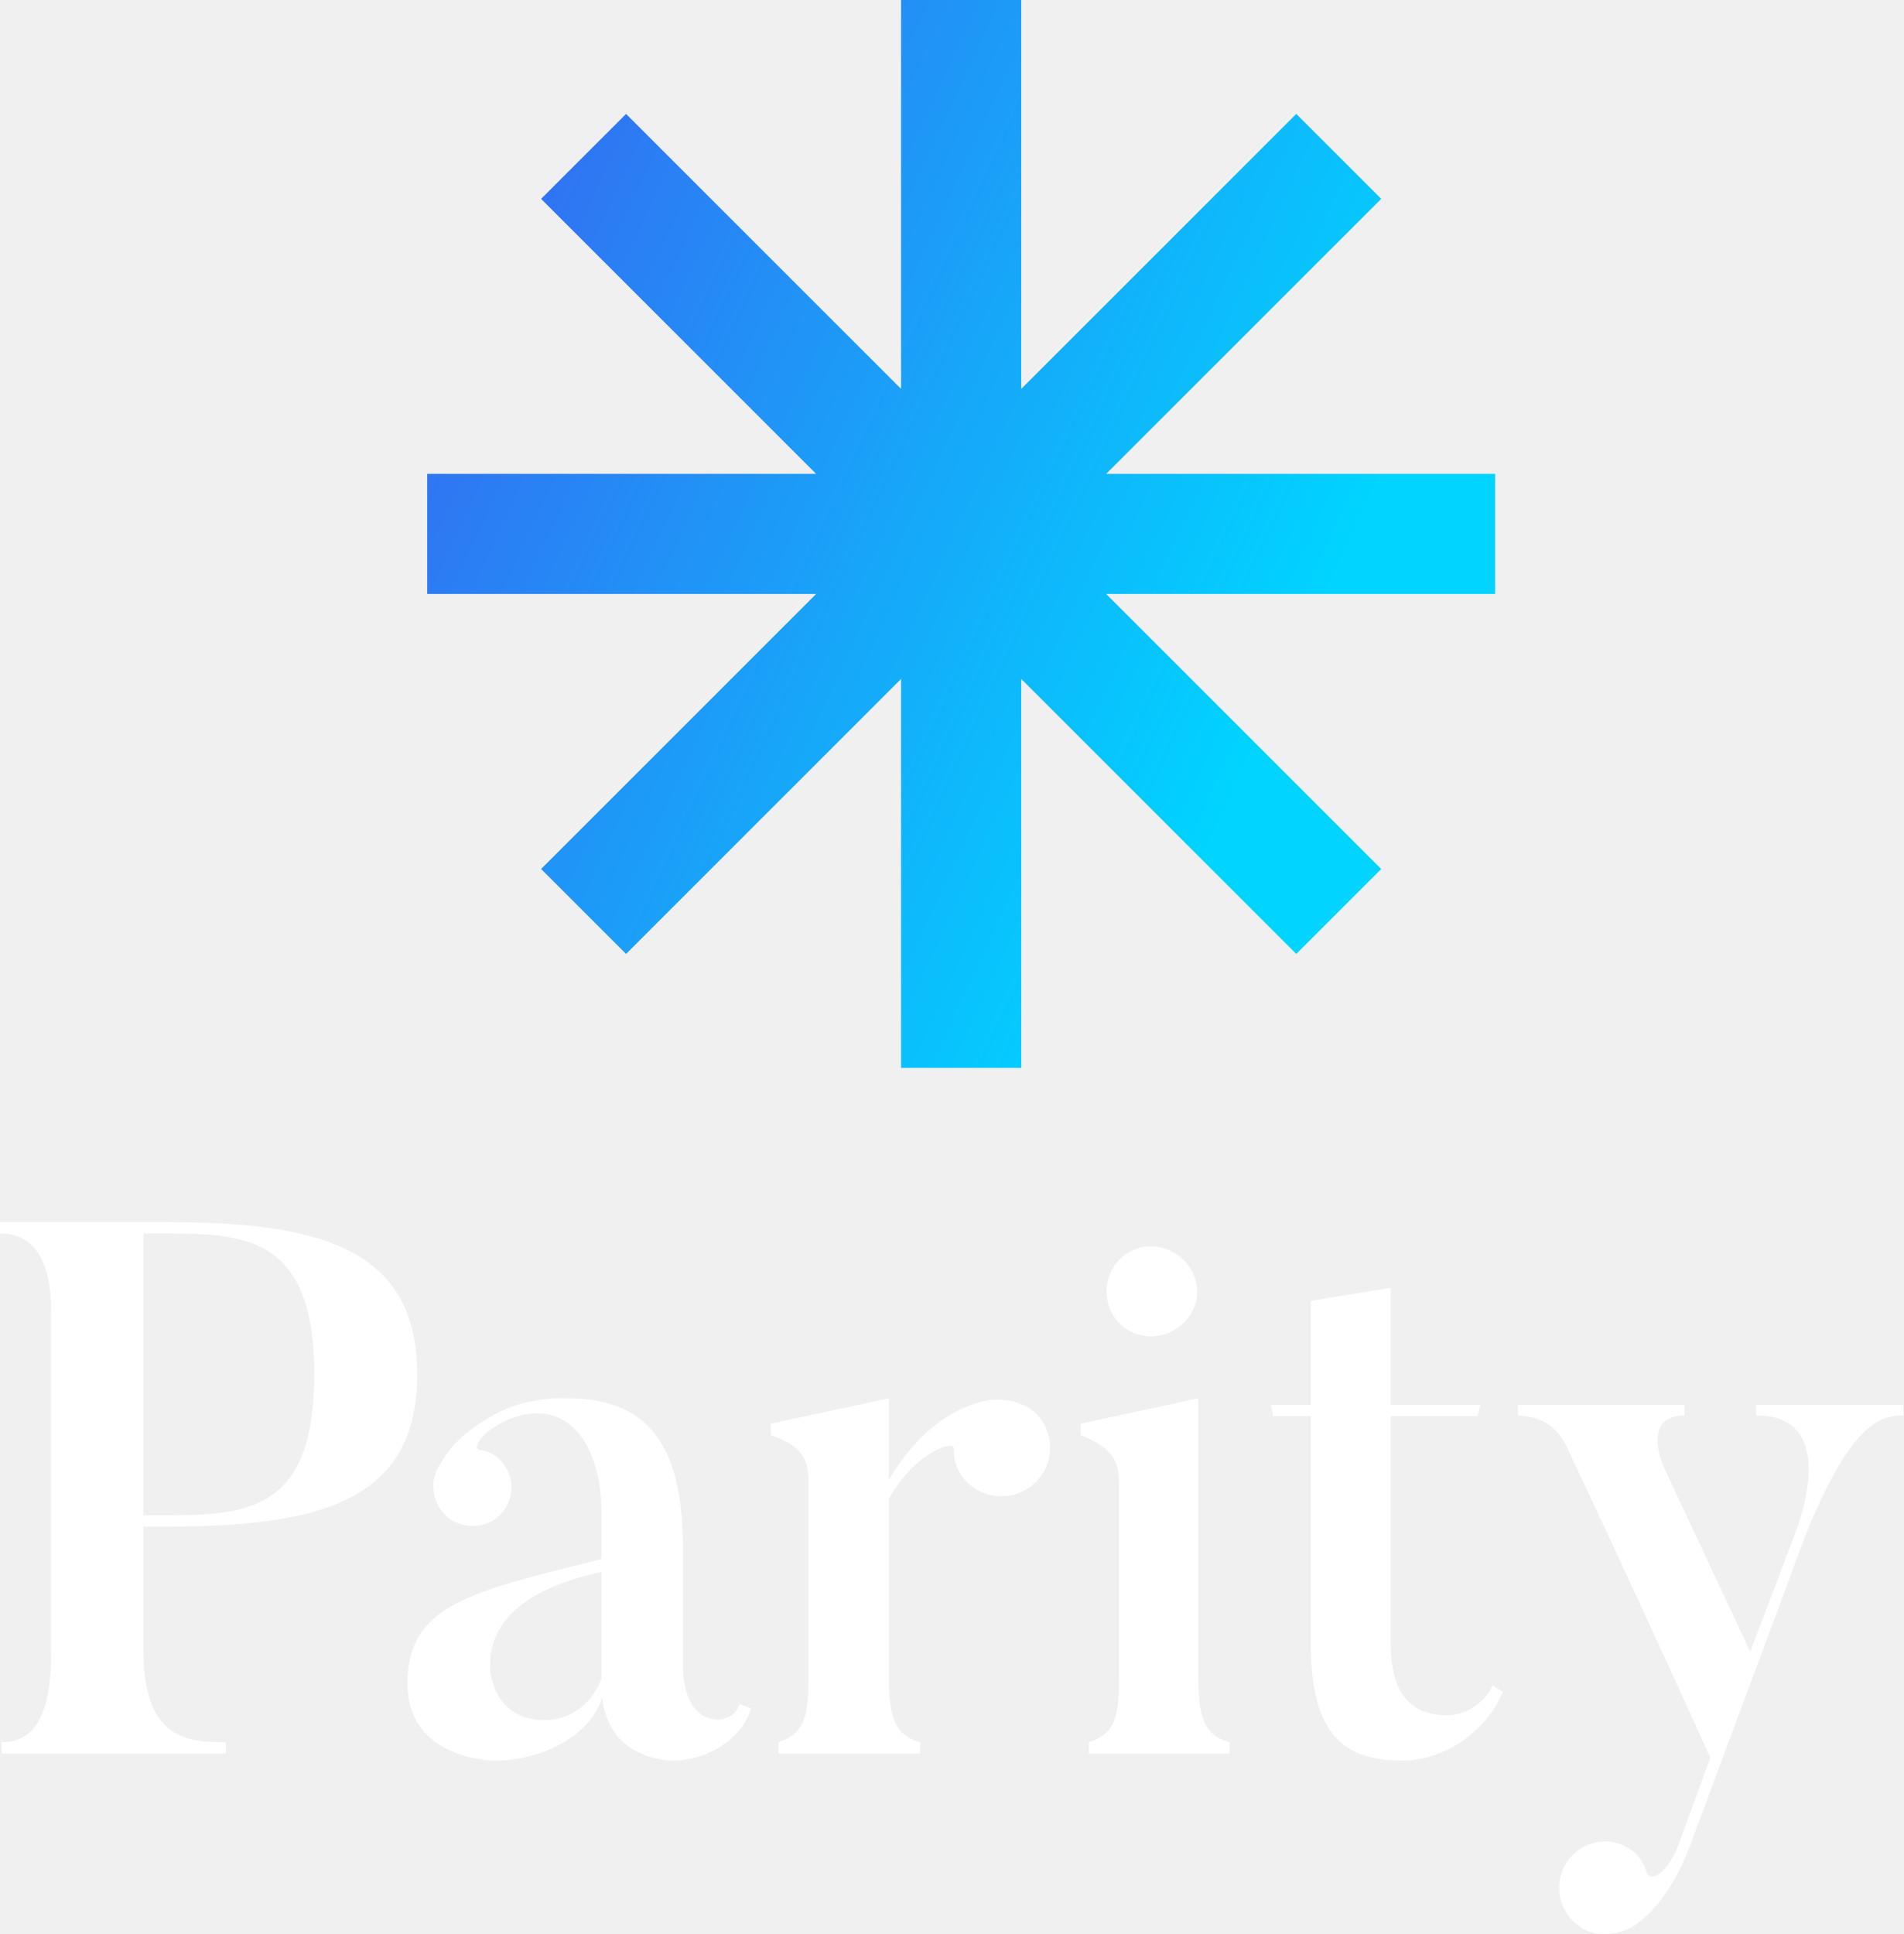
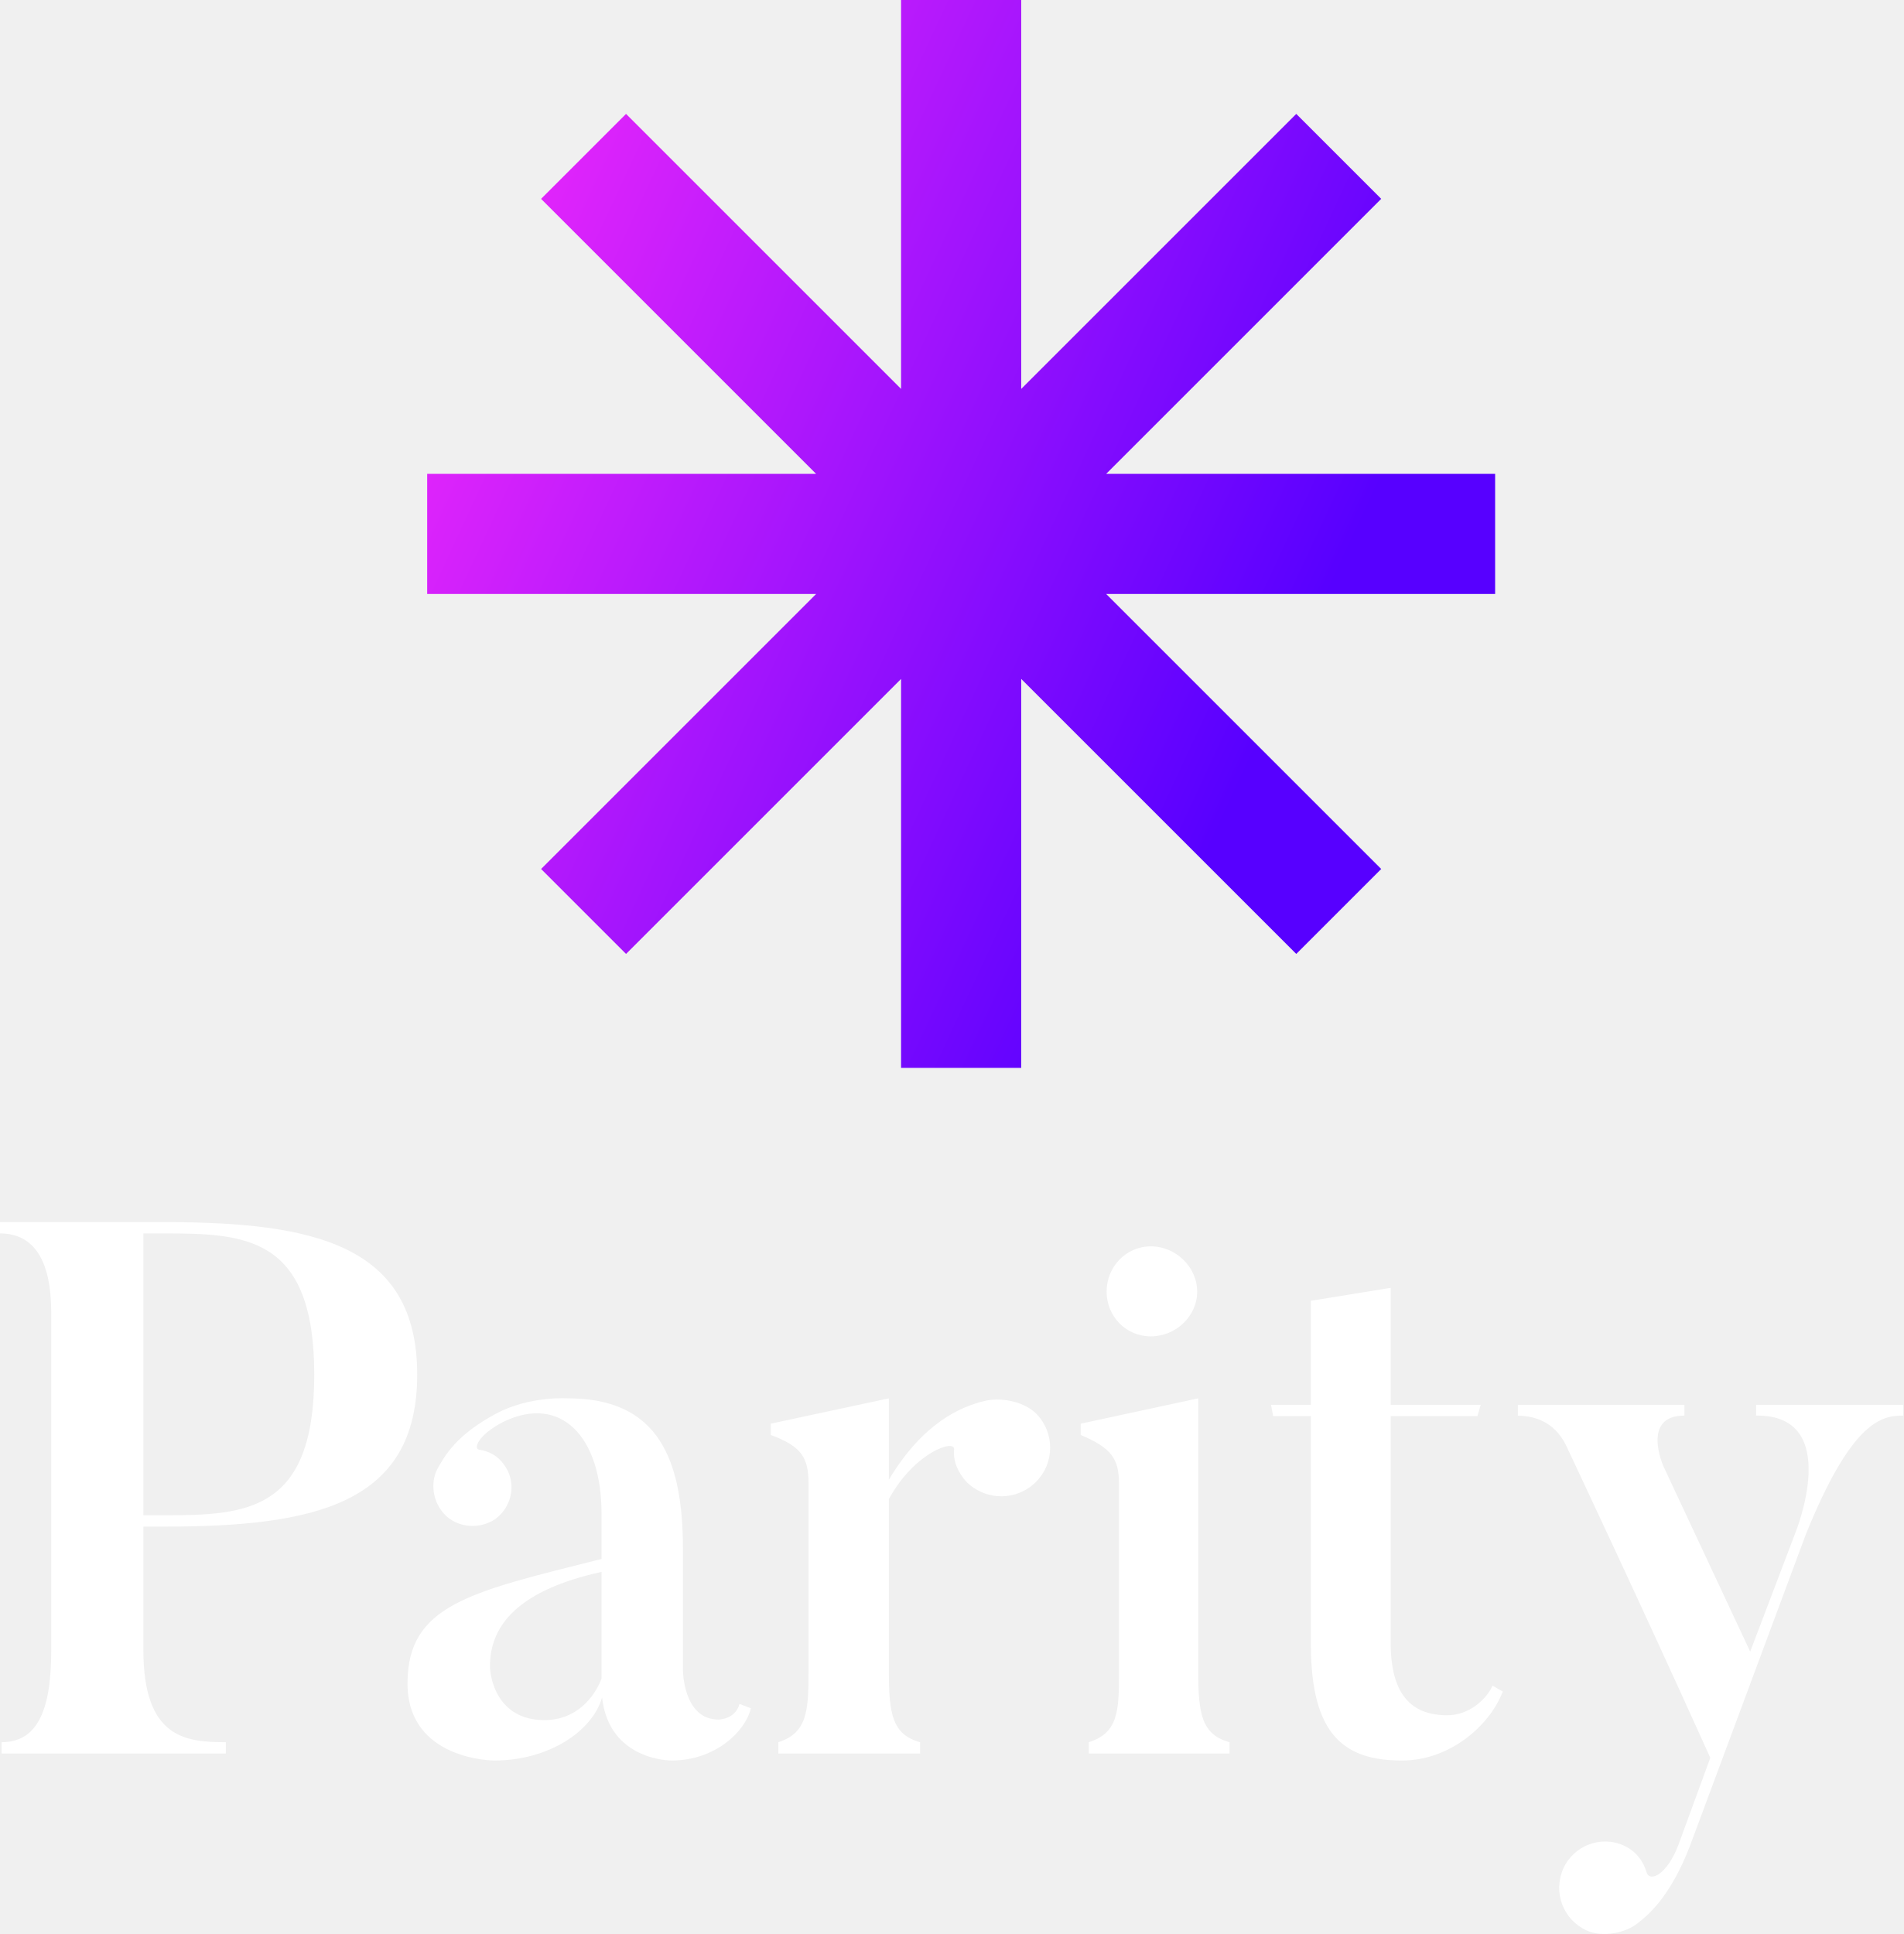
<svg xmlns="http://www.w3.org/2000/svg" data-v-423bf9ae="" viewBox="0 0 160.396 163" class="iconAbove">
-   <g data-v-423bf9ae="" id="7cfd8624-31b7-4424-b845-224187c0ff85" fill="#FFFFFF" transform="matrix(4.542516,0,0,4.542516,-1.77158,101.0467)">
+   <g data-v-423bf9ae="" id="801eba0d-681a-4820-b141-080f182e8939" fill="#FFFFFF" transform="matrix(4.542516,0,0,4.542516,-1.77158,101.0467)">
    <path d="M3.05 5.87L3.05 0.64L3.43 0.64C4.94 0.64 6.22 0.69 6.22 3.26C6.22 5.80 4.97 5.87 3.43 5.87ZM3.05 6.08L3.43 6.08C6.22 6.08 8.13 5.67 8.13 3.26C8.13 0.85 6.22 0.43 3.43 0.43L0.39 0.43L0.39 0.64C1.05 0.64 1.34 1.19 1.34 2.10L1.34 8.39C1.34 9.53 1.06 10.08 0.42 10.08L0.42 10.29L4.58 10.29L4.58 10.08C3.84 10.08 3.05 10.01 3.05 8.37ZM11.55 6.92C11.55 6.92 11.55 8.88 11.55 8.90C11.42 9.24 11.09 9.67 10.49 9.67C9.60 9.67 9.48 8.86 9.48 8.67C9.48 7.88 10.05 7.25 11.55 6.92ZM14.11 9.37C14.03 9.66 13.72 9.66 13.72 9.66C13.06 9.66 13.06 8.74 13.06 8.74L13.06 6.50C13.06 4.84 12.61 3.70 10.93 3.70C10.93 3.70 10.22 3.65 9.60 3.98C8.85 4.38 8.64 4.77 8.51 5.00C8.39 5.22 8.40 5.53 8.57 5.77C8.79 6.09 9.25 6.16 9.58 5.94C9.90 5.70 9.98 5.25 9.74 4.93C9.62 4.76 9.46 4.68 9.27 4.65C9.18 4.63 9.25 4.38 9.74 4.13C10.79 3.63 11.55 4.40 11.55 5.84L11.55 6.68C9.13 7.29 7.95 7.52 7.95 8.99C7.95 10.42 9.56 10.42 9.56 10.42C10.54 10.42 11.37 9.90 11.56 9.25C11.69 10.43 12.85 10.42 12.85 10.42C13.66 10.42 14.22 9.88 14.32 9.45ZM18.65 3.75C18.20 3.86 17.51 4.16 16.88 5.21L16.88 3.70L14.69 4.17L14.69 4.38C15.26 4.59 15.39 4.80 15.39 5.28L15.39 8.78C15.39 9.51 15.36 9.91 14.83 10.08L14.83 10.29L17.46 10.29L17.46 10.08C16.95 9.94 16.88 9.56 16.88 8.78L16.88 5.57C17.36 4.69 18.12 4.45 18.09 4.65C18.07 4.86 18.16 5.08 18.33 5.26C18.70 5.61 19.26 5.60 19.61 5.25C19.96 4.90 19.96 4.33 19.61 3.98C19.36 3.74 18.93 3.68 18.65 3.75ZM21.74 2.55C22.20 2.55 22.60 2.18 22.60 1.72C22.60 1.26 22.20 0.88 21.74 0.88C21.28 0.88 20.92 1.26 20.92 1.72C20.92 2.18 21.28 2.55 21.74 2.55ZM23.20 10.08C22.69 9.94 22.62 9.56 22.62 8.79L22.62 3.70L20.44 4.17L20.44 4.38C21.01 4.62 21.15 4.82 21.15 5.29L21.15 8.79C21.15 9.51 21.13 9.91 20.59 10.08L20.59 10.29L23.20 10.29ZM28.08 9.03C27.97 9.28 27.65 9.58 27.24 9.58C26.56 9.58 26.19 9.18 26.19 8.23L26.19 4.03L27.80 4.03L27.86 3.82L26.19 3.82L26.19 1.65L24.71 1.89L24.71 3.82L23.97 3.82L24.01 4.03L24.71 4.03L24.71 8.27C24.71 9.97 25.35 10.42 26.40 10.42C27.29 10.42 28.03 9.77 28.27 9.14L28.08 9.03ZM32.97 3.82L32.97 4.02C34.59 4.00 33.70 6.19 33.70 6.19L32.86 8.40L31.25 4.96C31.25 4.96 30.83 4.02 31.64 4.02L31.64 3.82L28.55 3.82L28.55 4.02C28.76 4.03 29.23 4.06 29.48 4.65C29.48 4.65 30.84 7.53 32.12 10.37L31.53 11.98C31.32 12.54 31.00 12.68 30.94 12.50C30.88 12.29 30.74 12.10 30.52 12.00C30.09 11.80 29.58 12.00 29.39 12.43C29.20 12.87 29.39 13.37 29.82 13.57C30.11 13.71 30.55 13.62 30.77 13.44C31.01 13.26 31.40 12.89 31.74 12.01L33.89 6.23C34.75 4.10 35.31 4.02 35.70 4.02L35.70 3.82Z" />
  </g>
  <defs data-v-423bf9ae="">
-     <linearGradient data-v-423bf9ae="" gradientTransform="rotate(25)" id="cfaad0f3-76e4-4f8a-ace3-1dee249355bf" x1="0%" y1="0%" x2="100%" y2="0%">
-       <stop data-v-423bf9ae="" offset="0%" style="stop-color: rgb(58, 96, 240); stop-opacity: 1;" />
-       <stop data-v-423bf9ae="" offset="100%" style="stop-color: rgb(0, 212, 255); stop-opacity: 1;" />
+     <linearGradient data-v-423bf9ae="" gradientTransform="rotate(25)" id="a9e1326a-5194-48c4-935c-e5a0f3b5eacc" x1="0%" y1="0%" x2="100%" y2="0%">
+       <stop data-v-423bf9ae="" offset="0%" style="stop-color: rgb(253, 44, 250); stop-opacity: 1;" />
+       <stop data-v-423bf9ae="" offset="100%" style="stop-color: rgb(87, 0, 255); stop-opacity: 1;" />
    </linearGradient>
  </defs>
-   <g data-v-423bf9ae="" id="caec6d54-a2da-45c8-bf31-d5ee4c707d81" transform="matrix(1.125,0,0,1.125,24.75,-11.25)" stroke="none" fill="url(#cfaad0f3-76e4-4f8a-ace3-1dee249355bf)">
+   <g data-v-423bf9ae="" id="2dd91a02-ff42-4d33-b5b0-c8e06fac674d" transform="matrix(1.125,0,0,1.125,24.75,-11.25)" stroke="none" fill="url(#a9e1326a-5194-48c4-935c-e5a0f3b5eacc)">
    <path d="M90 45.5H60.864l20.603-20.603-6.364-6.364L54.5 39.135V10h-9.001v29.135L24.897 18.534l-6.364 6.364L39.135 45.5H10v9h29.135L18.533 75.101l6.364 6.364 20.602-20.601V90H54.5V60.864l20.603 20.602 6.364-6.364L60.864 54.5H90z" />
  </g>
</svg>
